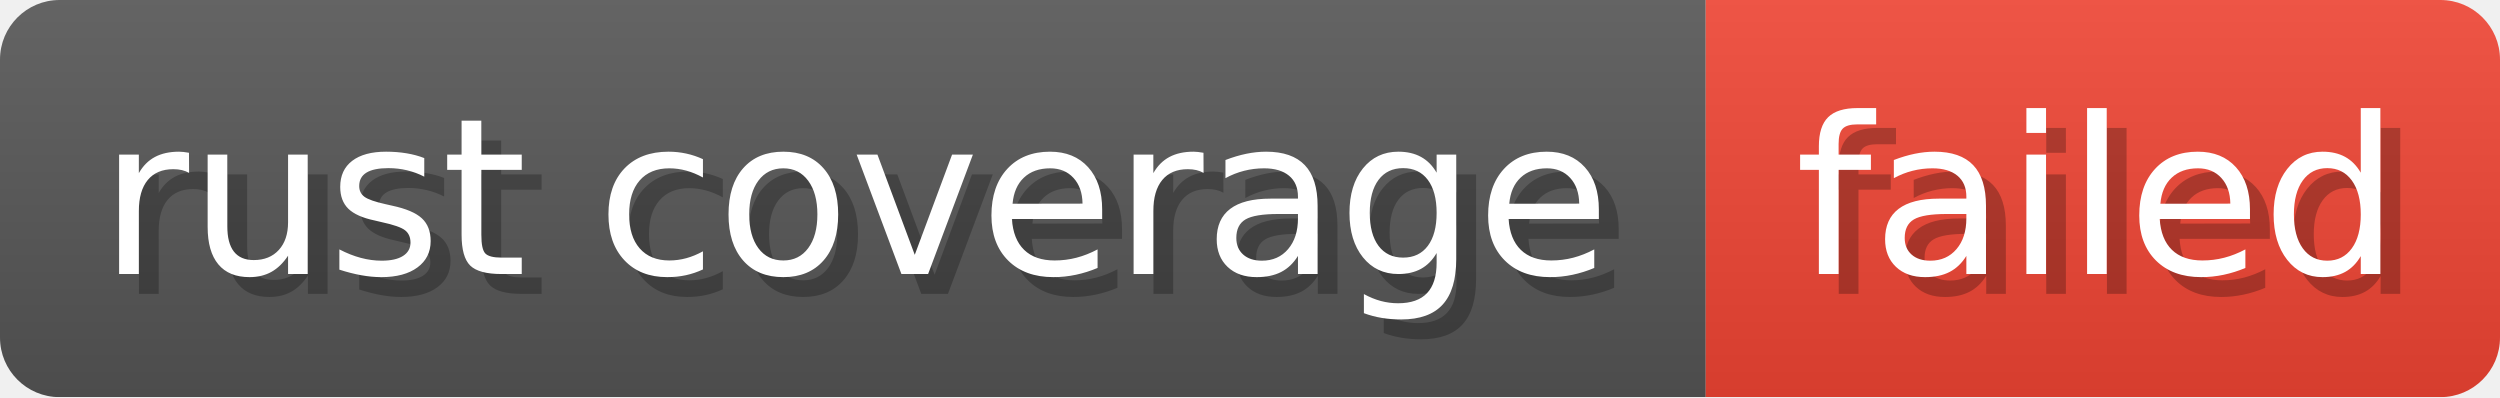
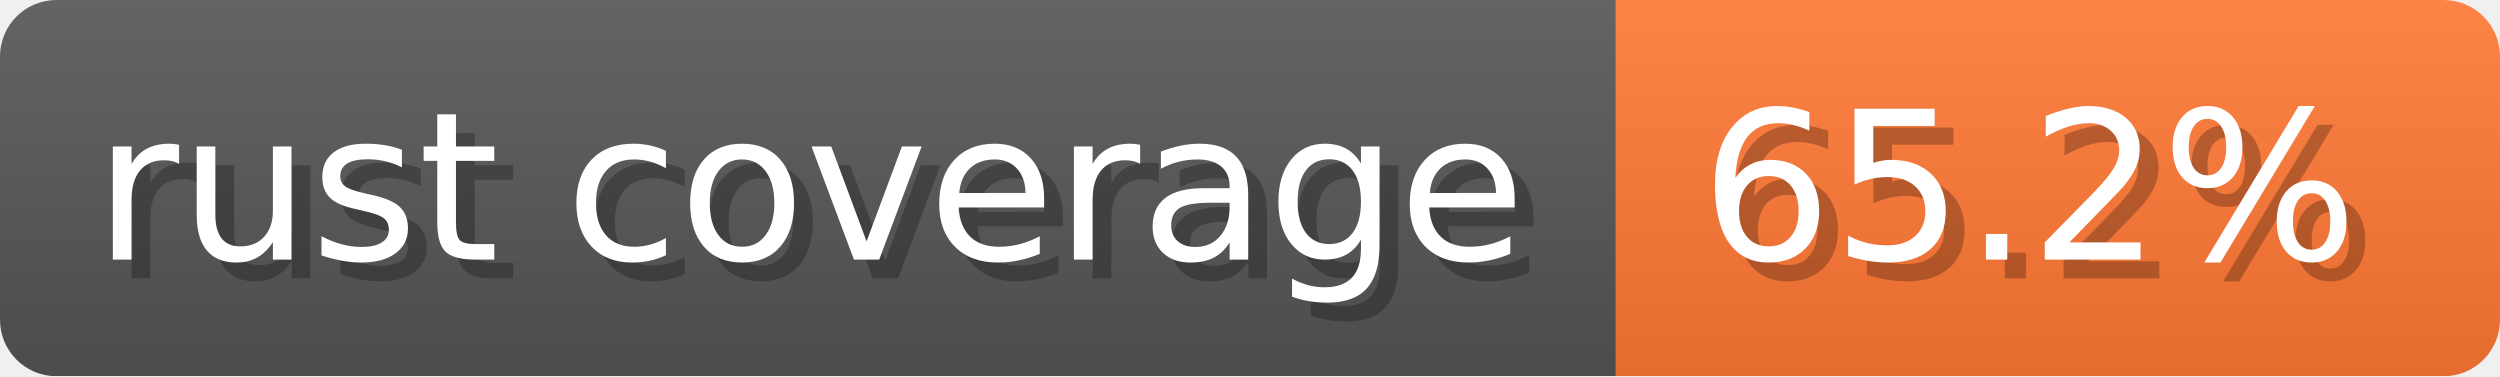
- <svg xmlns="http://www.w3.org/2000/svg" width="125.9" height="20" viewBox="0 0 1259 200" role="img" aria-label="rust coverage: failed">
+ <svg xmlns="http://www.w3.org/2000/svg" width="132.9" height="20" viewBox="0 0 1329 200" role="img" aria-label="rust coverage: 65.2%">
  <linearGradient id="a" x2="0" y2="100%">
    <stop offset="0" stop-opacity=".1" stop-color="#EEE" />
    <stop offset="1" stop-opacity=".1" />
  </linearGradient>
  <mask id="m">
-     <rect width="1259" height="200" rx="30" fill="#FFF" />
+     <rect width="1329" height="200" rx="30" fill="#FFF" />
  </mask>
  <g mask="url(#m)">
    <rect width="859" height="200" fill="#555" />
-     <rect width="400" height="200" fill="#E43" x="859" />
-     <rect width="1259" height="200" fill="url(#a)" />
+     <rect width="470" height="200" fill="#F73" x="859" />
+     <rect width="1329" height="200" fill="url(#a)" />
  </g>
  <g aria-hidden="true" fill="#fff" text-anchor="start" font-family="Verdana,DejaVu Sans,sans-serif" font-size="110">
    <text x="60" y="148" textLength="759" fill="#000" opacity="0.25">rust coverage</text>
    <text x="50" y="138" textLength="759">rust coverage</text>
-     <text x="914" y="148" textLength="300" fill="#000" opacity="0.25">failed</text>
-     <text x="904" y="138" textLength="300">failed</text>
+     <text x="914" y="148" textLength="370" fill="#000" opacity="0.25">65.2%</text>
+     <text x="904" y="138" textLength="370">65.2%</text>
  </g>
</svg>
